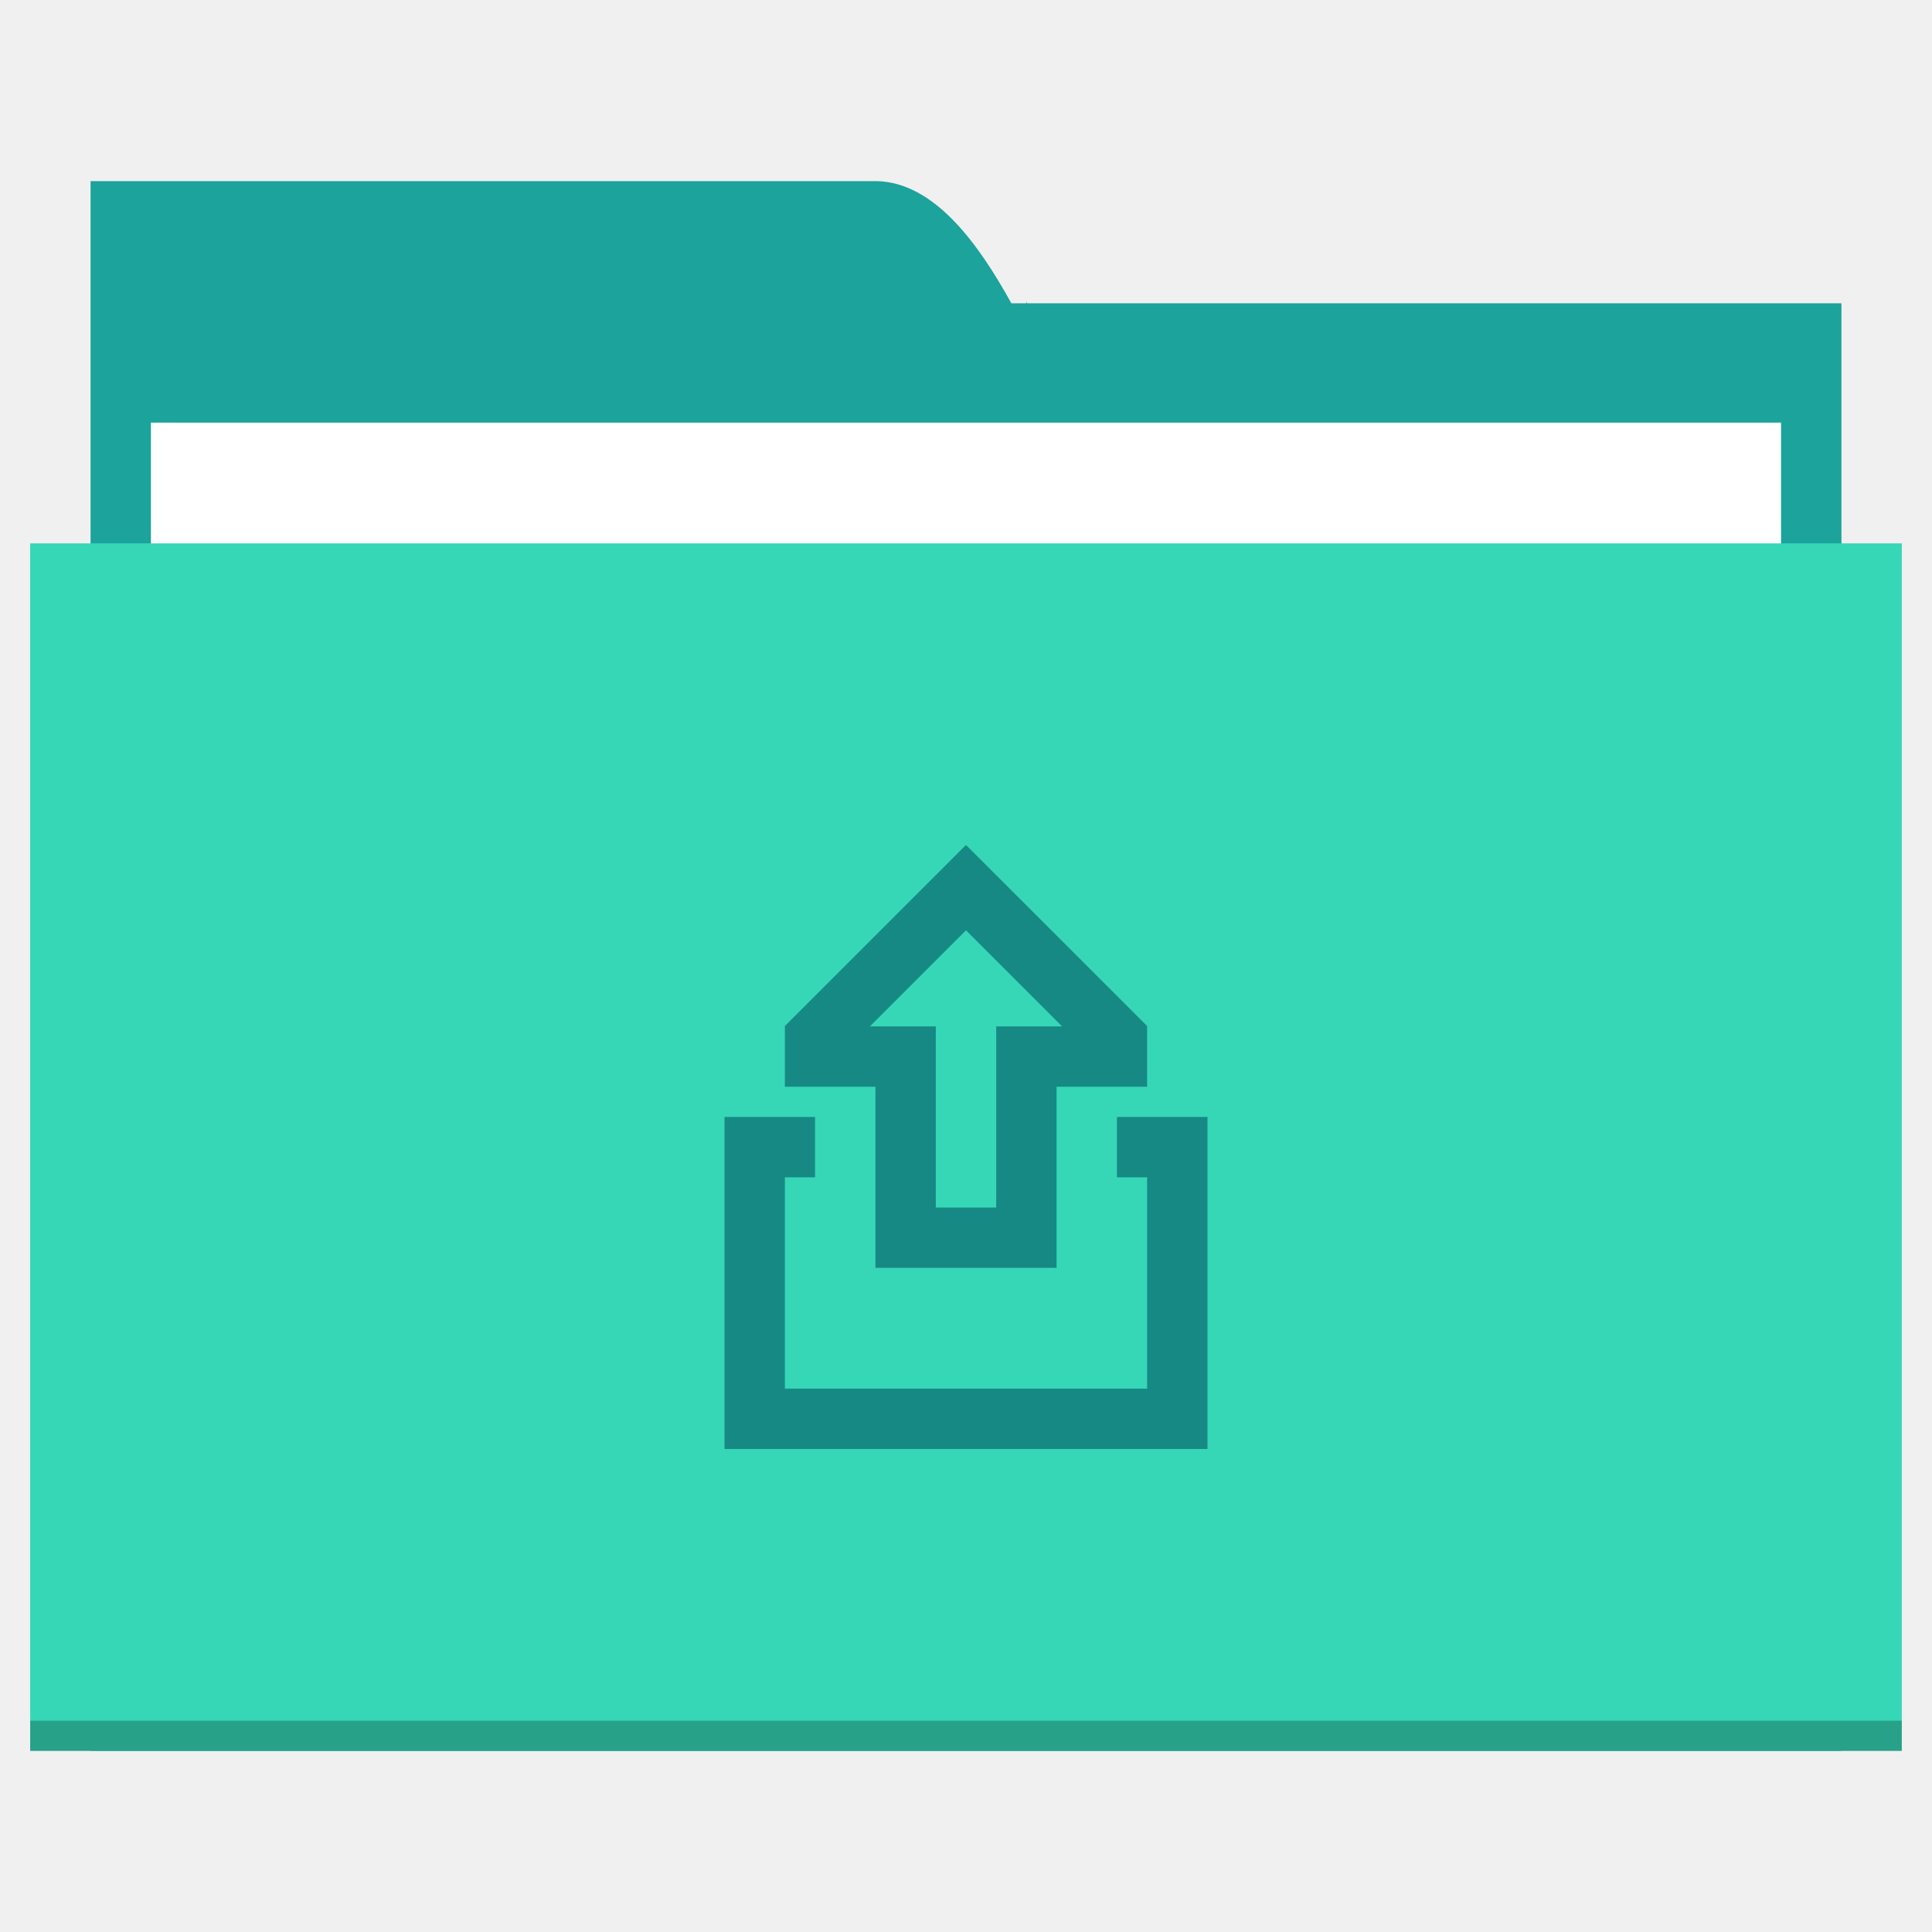
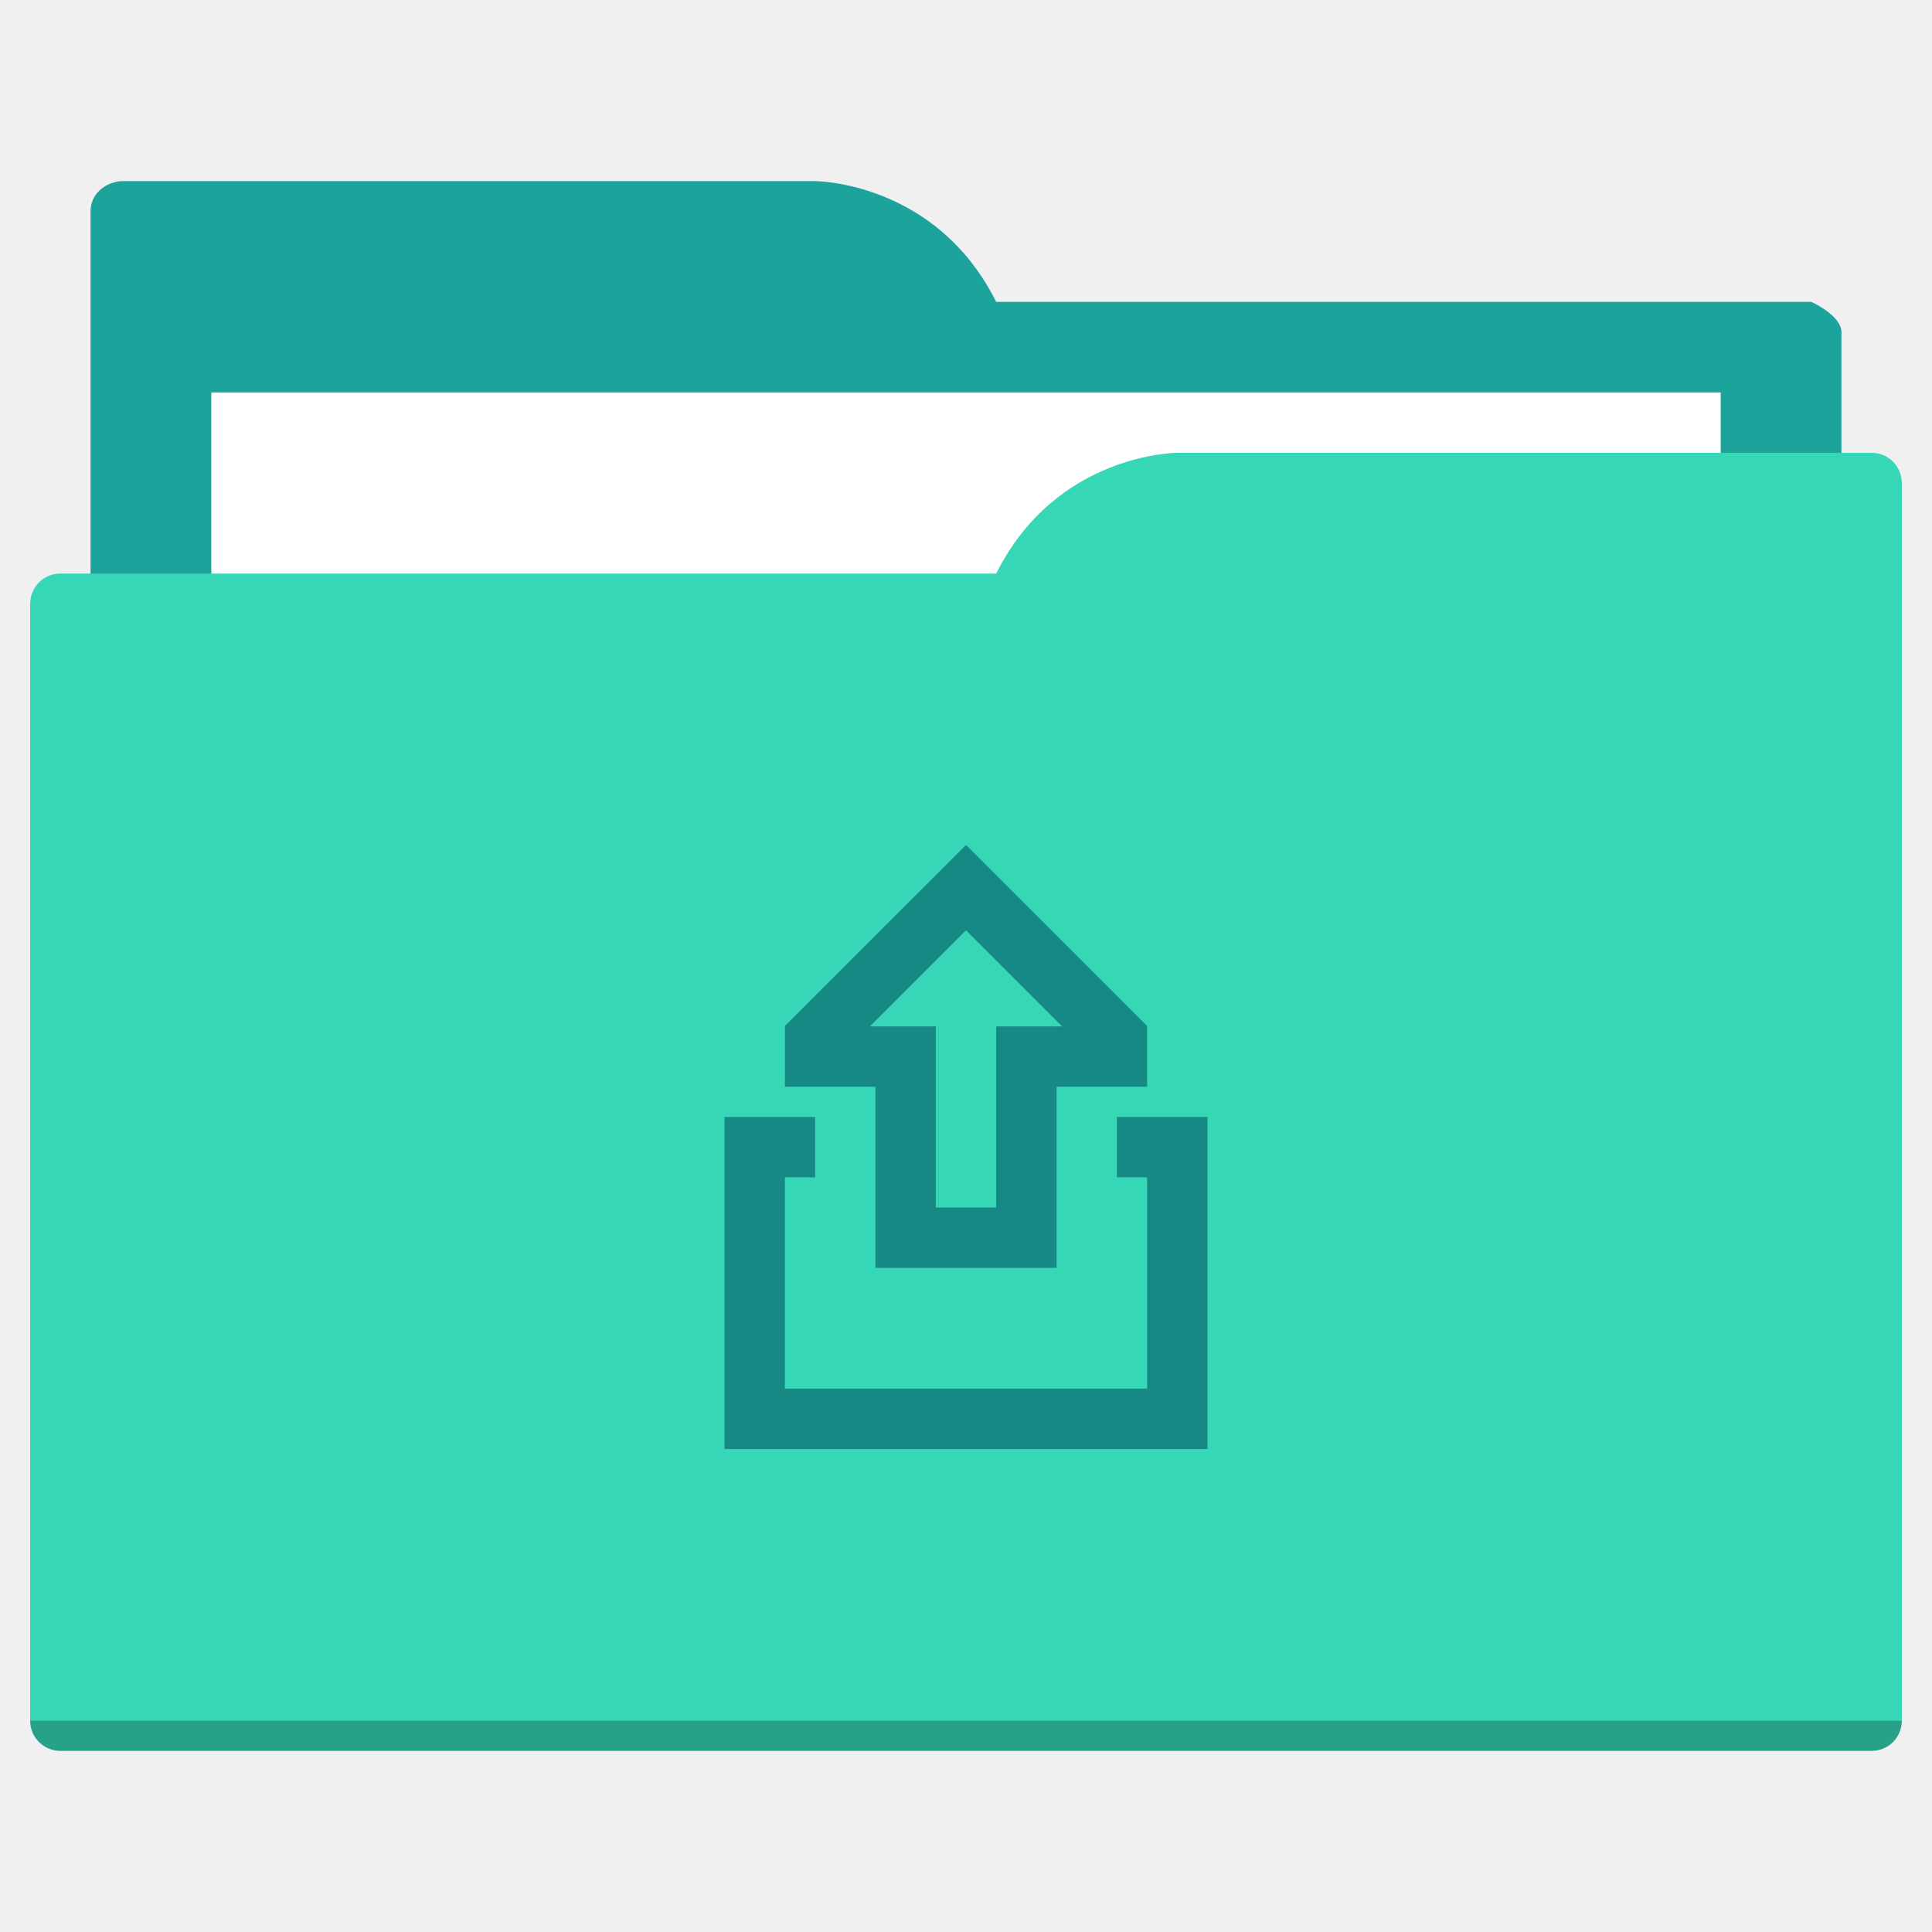
- <svg xmlns="http://www.w3.org/2000/svg" width="64" height="64" id="svg5453" version="1.1">
+ <svg xmlns="http://www.w3.org/2000/svg" width="64" height="64" id="svg5453" version="1.1" viewBox="0 0 64 64">
  <defs id="defs5455" />
  <g id="layer1" transform="translate(-384.5714,-483.798)">
-     <path style="color:#000000;text-decoration:none;text-decoration-line:none;text-decoration-style:solid;text-decoration-color:#000000;white-space:normal;clip-rule:nonzero;display:inline;overflow:visible;visibility:visible;opacity:1;isolation:auto;mix-blend-mode:normal;color-interpolation:sRGB;color-interpolation-filters:linearRGB;solid-color:#000000;solid-opacity:1;fill:#1ba39c;fill-opacity:1;fill-rule:nonzero;stroke:none;stroke-width:1;stroke-linecap:butt;stroke-linejoin:miter;stroke-miterlimit:4;stroke-dasharray:none;stroke-dashoffset:0;stroke-opacity:1;color-rendering:auto;image-rendering:auto;shape-rendering:auto;text-rendering:auto;enable-background:accumulate" d="M 3 6 L 3 10.047 L 3 11 L 3 12.088 L 3 13 L 3 58 L 61 58 L 61 12.088 L 61 10.047 L 34.029 10.047 C 34.021 10.031 34.008 10.016 34 10 L 34 10.047 L 33.502 10.047 C 32.413 8.068 30.948 6.048 29.053 6 L 3 6 z " transform="translate(384.5714,483.798)" id="folderTab" />
-     <path style="color:#000000;text-decoration:none;text-decoration-line:none;text-decoration-style:solid;text-decoration-color:#000000;white-space:normal;clip-rule:nonzero;display:inline;overflow:visible;visibility:visible;opacity:1;isolation:auto;mix-blend-mode:normal;color-interpolation:sRGB;color-interpolation-filters:linearRGB;solid-color:#000000;solid-opacity:1;fill:#ffffff;fill-opacity:1;fill-rule:nonzero;stroke:none;stroke-width:1;stroke-linecap:butt;stroke-linejoin:miter;stroke-miterlimit:4;stroke-dasharray:none;stroke-dashoffset:0;stroke-opacity:1;color-rendering:auto;image-rendering:auto;shape-rendering:auto;text-rendering:auto;enable-background:accumulate" d="m 389.571,497.798 54,0 0,32 -54,0 z" id="folderPaper" />
-     <path style="color:#000000;text-decoration:none;text-decoration-line:none;text-decoration-style:solid;text-decoration-color:#000000;white-space:normal;clip-rule:nonzero;display:inline;overflow:visible;visibility:visible;opacity:1;isolation:auto;mix-blend-mode:normal;color-interpolation:sRGB;color-interpolation-filters:linearRGB;solid-color:#000000;solid-opacity:1;fill:#36d7b7;fill-opacity:1;fill-rule:nonzero;stroke:none;stroke-width:1;stroke-linecap:butt;stroke-linejoin:miter;stroke-miterlimit:4;stroke-dasharray:none;stroke-dashoffset:0;stroke-opacity:1;color-rendering:auto;image-rendering:auto;shape-rendering:auto;text-rendering:auto;enable-background:accumulate" d="m 385.571,501.798 62,0 0,40 -62,0 z" id="folderFront" />
-     <rect style="color:#000000;text-decoration:none;text-decoration-line:none;text-decoration-style:solid;text-decoration-color:#000000;white-space:normal;clip-rule:nonzero;display:inline;overflow:visible;visibility:visible;opacity:0.25;isolation:auto;mix-blend-mode:normal;color-interpolation:sRGB;color-interpolation-filters:linearRGB;solid-color:#000000;solid-opacity:1;fill:#000000;fill-opacity:1;fill-rule:nonzero;stroke:none;stroke-width:1;stroke-linecap:butt;stroke-linejoin:miter;stroke-miterlimit:4;stroke-dasharray:none;stroke-dashoffset:0;stroke-opacity:1;color-rendering:auto;image-rendering:auto;shape-rendering:auto;text-rendering:auto;enable-background:accumulate" id="folderShadow" width="62" height="1" x="385.571" y="540.798" />
-     <path style="color:#000000;clip-rule:nonzero;display:inline;overflow:visible;visibility:visible;opacity:1;isolation:auto;mix-blend-mode:normal;color-interpolation:sRGB;color-interpolation-filters:linearRGB;solid-color:#000000;solid-opacity:1;fill:#178984;fill-opacity:1;fill-rule:nonzero;stroke:none;stroke-width:1;stroke-linecap:butt;stroke-linejoin:miter;stroke-miterlimit:4;stroke-dasharray:none;stroke-dashoffset:0;stroke-opacity:1;color-rendering:auto;image-rendering:auto;shape-rendering:auto;text-rendering:auto;enable-background:accumulate" d="M 31.99,28 26,33.988 26,34 l 0,2 3,0 0,6 6,0 0,-6 3,0 0,-2 0,-0.012 L 32.01,28 32,28 l -0.01,0 z M 32,30.818 35.182,34 33,34 l 0,2 0,4 -2,0 0,-4 0,-2 -2.182,0 L 32,30.818 Z M 24,37 l 0,2 0,9 16,0 0,-9 0,-2 -2,0 -1,0 0,2 1,0 0,7 -12,0 0,-7 1,0 0,-2 -1,0 -2,0 z" transform="translate(384.5714,483.798)" id="folderGlyph" />
+     <path id="folderTab-5" d="m 411.571,489.798 c 0,0 4,0 6,4 l 4,0 21,0 2,0 c 0,0 1,0.446 1,1 l 0,2 0,1 0,35 -58,0 0,-40 0,-2 c 0,-0.554 0.449,-0.945 1,-1 l 1,0 z" style="fill:#1ba39c;fill-opacity:1;fill-rule:evenodd;stroke:none;stroke-width:1px;stroke-linecap:butt;stroke-linejoin:miter;stroke-opacity:1" />
+     <path style="color:#000000;text-decoration:none;text-decoration-line:none;text-decoration-style:solid;text-decoration-color:#000000;white-space:normal;clip-rule:nonzero;display:inline;overflow:visible;visibility:visible;opacity:1;isolation:auto;mix-blend-mode:normal;color-interpolation:sRGB;color-interpolation-filters:linearRGB;solid-color:#000000;solid-opacity:1;fill:#ffffff;fill-opacity:1;fill-rule:nonzero;stroke:none;stroke-width:1;stroke-linecap:butt;stroke-linejoin:miter;stroke-miterlimit:4;stroke-dasharray:none;stroke-dashoffset:0;stroke-opacity:1;color-rendering:auto;image-rendering:auto;shape-rendering:auto;text-rendering:auto;enable-background:accumulate" d="m 391.571,496.798 50,0 0,32 -50,0 z" id="folderPaper-9" />
+     <path style="fill:#36d7b7;fill-opacity:1;fill-rule:evenodd;stroke:none;stroke-width:1px;stroke-linecap:butt;stroke-linejoin:miter;stroke-opacity:1" d="m 423.571,498.798 c 0,0 -4,0 -6,4 l -4,0 -25,0 -2,0 c -0.554,0 -1,0.446 -1,1 l 0,2 0,1 0,34 c 0,0.554 0.446,1 1,1 l 60,0 c 0.554,0 1,-0.446 1,-1 l 0,-39 0,-2 c 0,-0.554 -0.446,-1 -1,-1 l -1,0 z" id="folderFront-2" />
+     <path style="opacity:0.25;fill:#000000;fill-opacity:1;stroke:none" d="m 385.571,540.798 c 0,0.554 0.446,1 1,1 l 60,0 c 0.554,0 1,-0.446 1,-1 z" id="folderShadow-5" />
+     <path style="color:#000000;clip-rule:nonzero;display:inline;overflow:visible;visibility:visible;opacity:1;isolation:auto;mix-blend-mode:normal;color-interpolation:sRGB;color-interpolation-filters:linearRGB;solid-color:#000000;solid-opacity:1;fill:#178984;fill-opacity:1;fill-rule:nonzero;stroke:none;stroke-width:1;stroke-linecap:butt;stroke-linejoin:miter;stroke-miterlimit:4;stroke-dasharray:none;stroke-dashoffset:0;stroke-opacity:1;color-rendering:auto;image-rendering:auto;shape-rendering:auto;text-rendering:auto;enable-background:accumulate" d="M 31.99,28 26,33.988 26,34 l 0,2 3,0 0,6 6,0 0,-6 3,0 0,-2 0,-0.012 L 32.01,28 32,28 31.99,28 Z M 32,30.818 35.182,34 33,34 l 0,2 0,4 -2,0 0,-4 0,-2 -2.182,0 L 32,30.818 Z M 24,37 l 0,2 0,9 16,0 0,-9 0,-2 -2,0 -1,0 0,2 1,0 0,7 -12,0 0,-7 1,0 0,-2 -1,0 -2,0 z" transform="translate(384.5714,483.798)" id="folderGlyph" />
    <rect style="color:#000000;clip-rule:nonzero;display:inline;overflow:visible;visibility:visible;opacity:1;isolation:auto;mix-blend-mode:normal;color-interpolation:sRGB;color-interpolation-filters:linearRGB;solid-color:#000000;solid-opacity:1;fill:#1ba39c;fill-opacity:1;fill-rule:nonzero;stroke:none;stroke-width:1;stroke-linecap:butt;stroke-linejoin:miter;stroke-miterlimit:4;stroke-dasharray:none;stroke-dashoffset:0;stroke-opacity:1;color-rendering:auto;image-rendering:auto;shape-rendering:auto;text-rendering:auto;enable-background:accumulate" id="rect4157" width="5" height="5" x="377.571" y="483.798" />
    <rect style="color:#000000;clip-rule:nonzero;display:inline;overflow:visible;visibility:visible;opacity:1;isolation:auto;mix-blend-mode:normal;color-interpolation:sRGB;color-interpolation-filters:linearRGB;solid-color:#000000;solid-opacity:1;fill:#36d7b7;fill-opacity:1;fill-rule:nonzero;stroke:none;stroke-width:1;stroke-linecap:butt;stroke-linejoin:miter;stroke-miterlimit:4;stroke-dasharray:none;stroke-dashoffset:0;stroke-opacity:1;color-rendering:auto;image-rendering:auto;shape-rendering:auto;text-rendering:auto;enable-background:accumulate" id="rect4157-5" width="5" height="5" x="377.571" y="491.798" />
    <rect style="color:#000000;clip-rule:nonzero;display:inline;overflow:visible;visibility:visible;opacity:1;isolation:auto;mix-blend-mode:normal;color-interpolation:sRGB;color-interpolation-filters:linearRGB;solid-color:#000000;solid-opacity:1;fill:#178984;fill-opacity:1;fill-rule:nonzero;stroke:none;stroke-width:1;stroke-linecap:butt;stroke-linejoin:miter;stroke-miterlimit:4;stroke-dasharray:none;stroke-dashoffset:0;stroke-opacity:1;color-rendering:auto;image-rendering:auto;shape-rendering:auto;text-rendering:auto;enable-background:accumulate" id="rect4157-8" width="5" height="5" x="377.571" y="499.798" />
  </g>
</svg>
